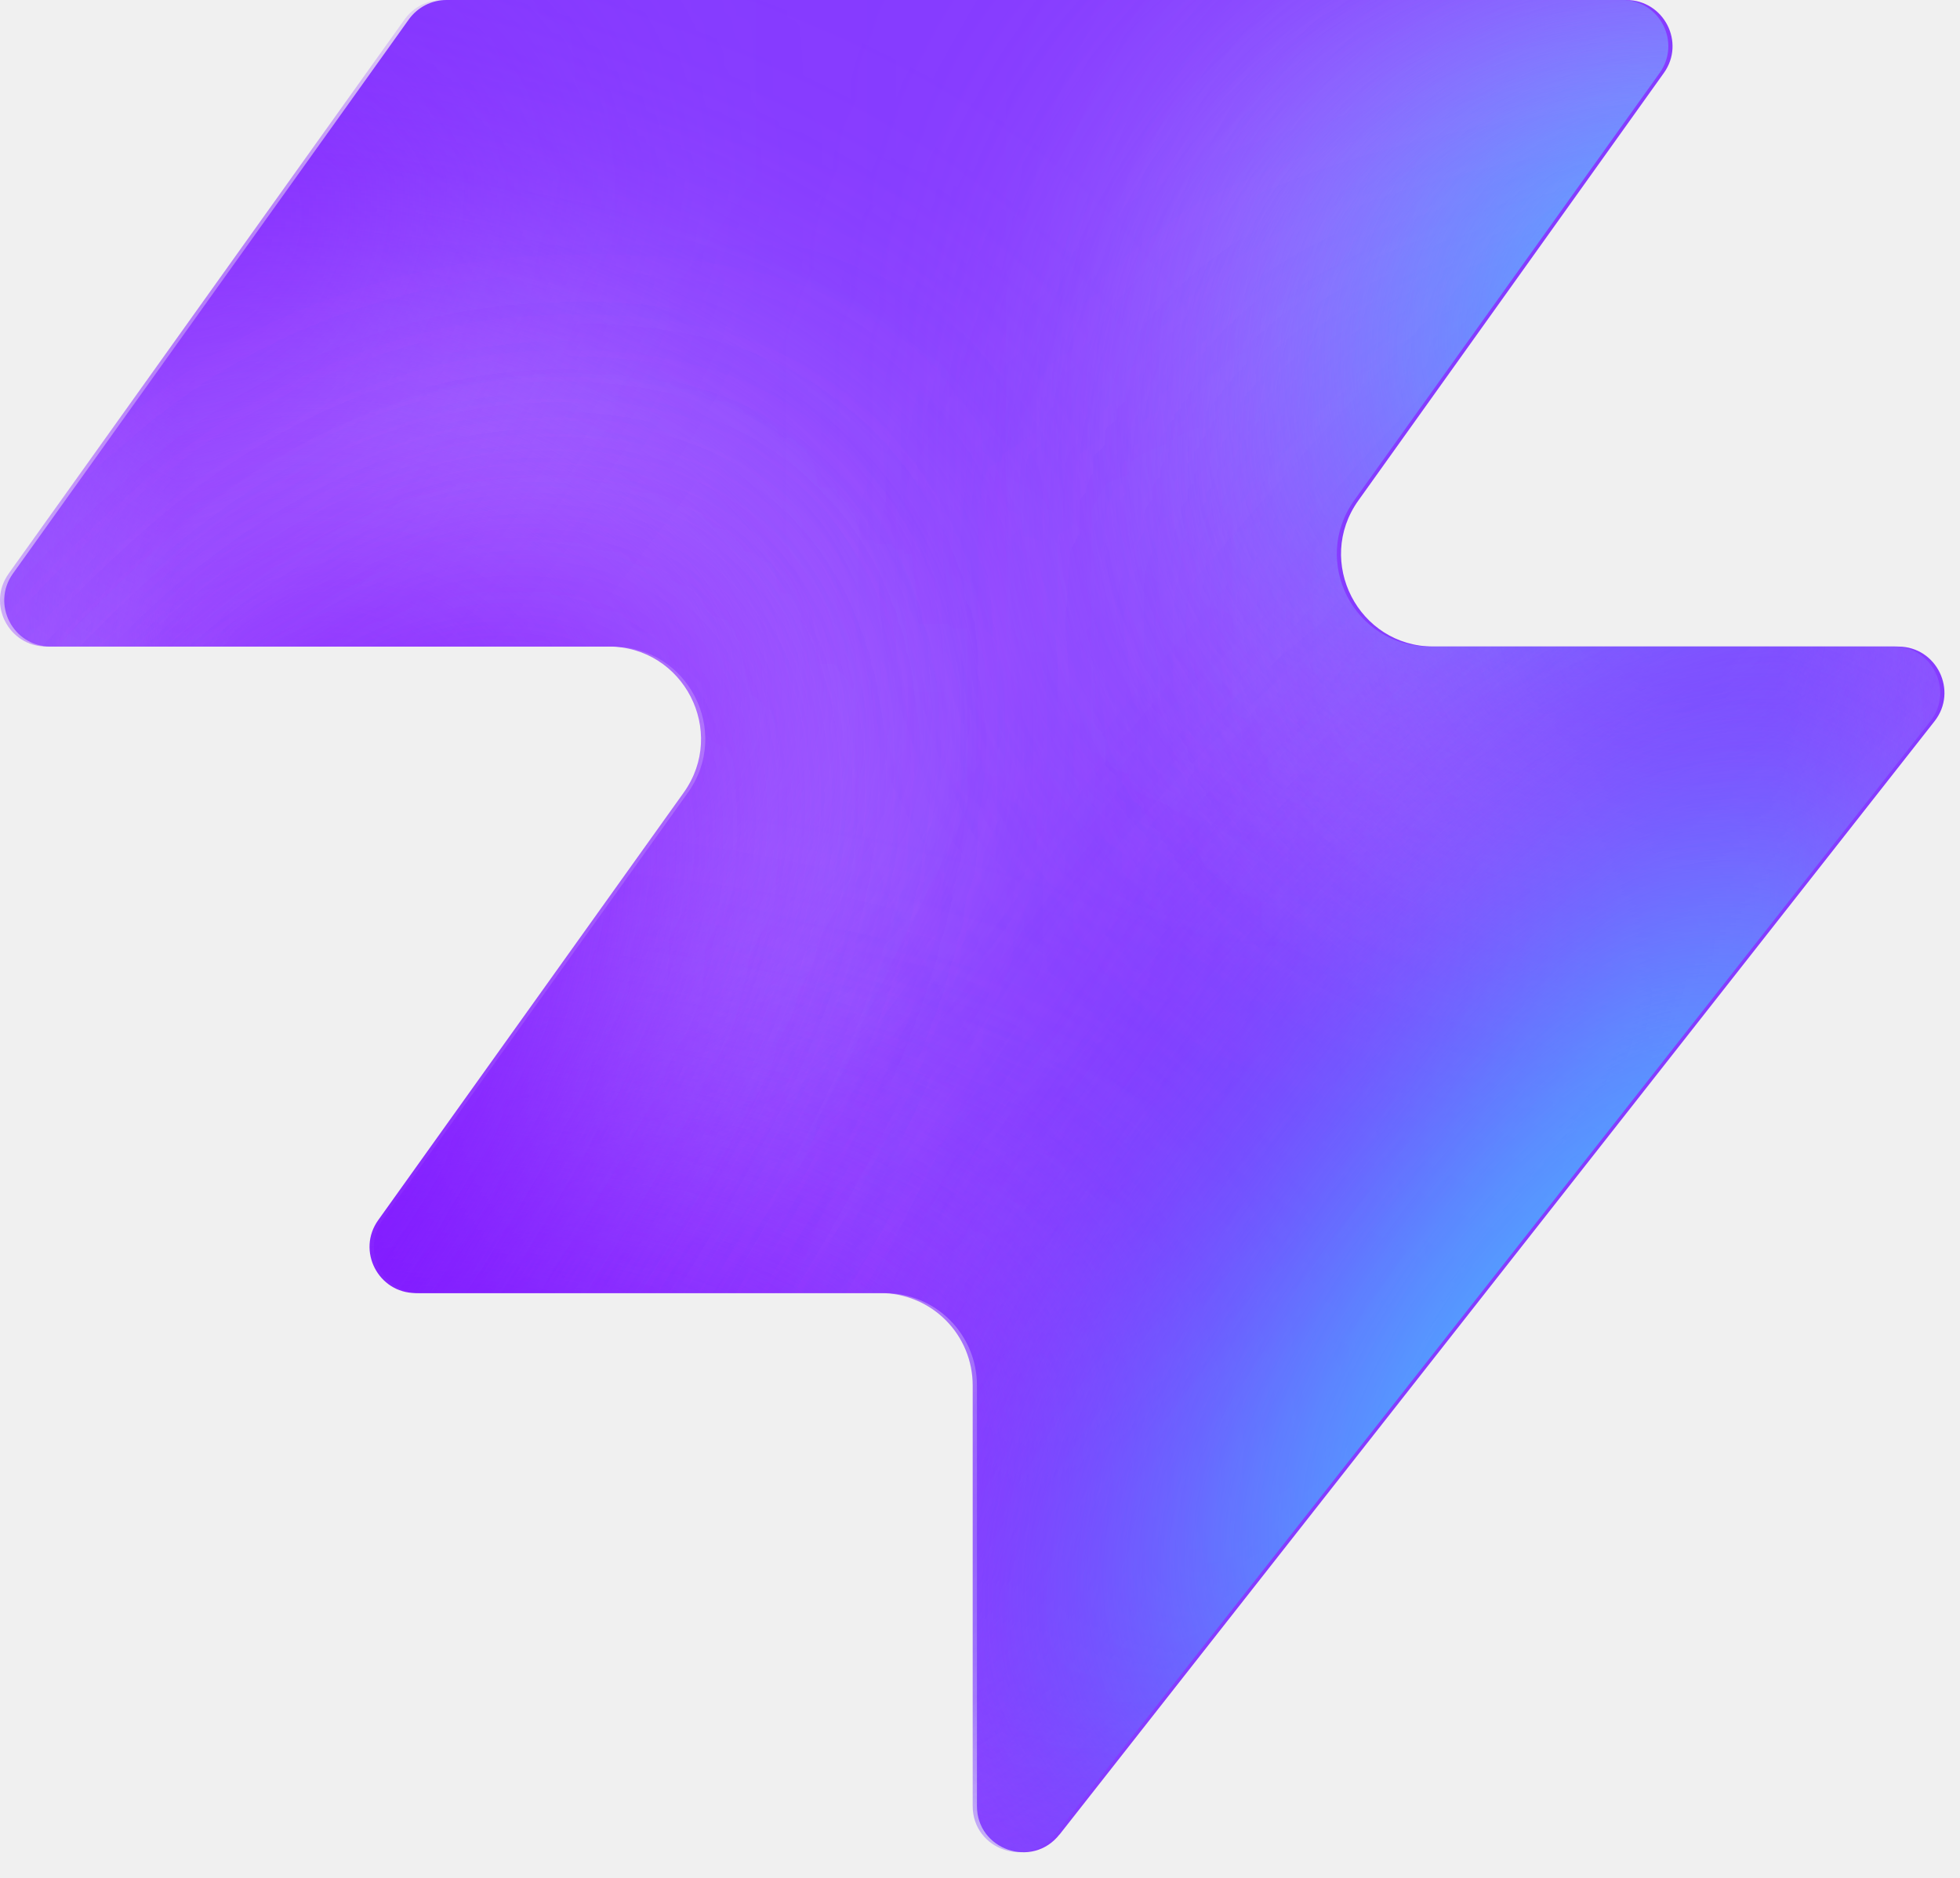
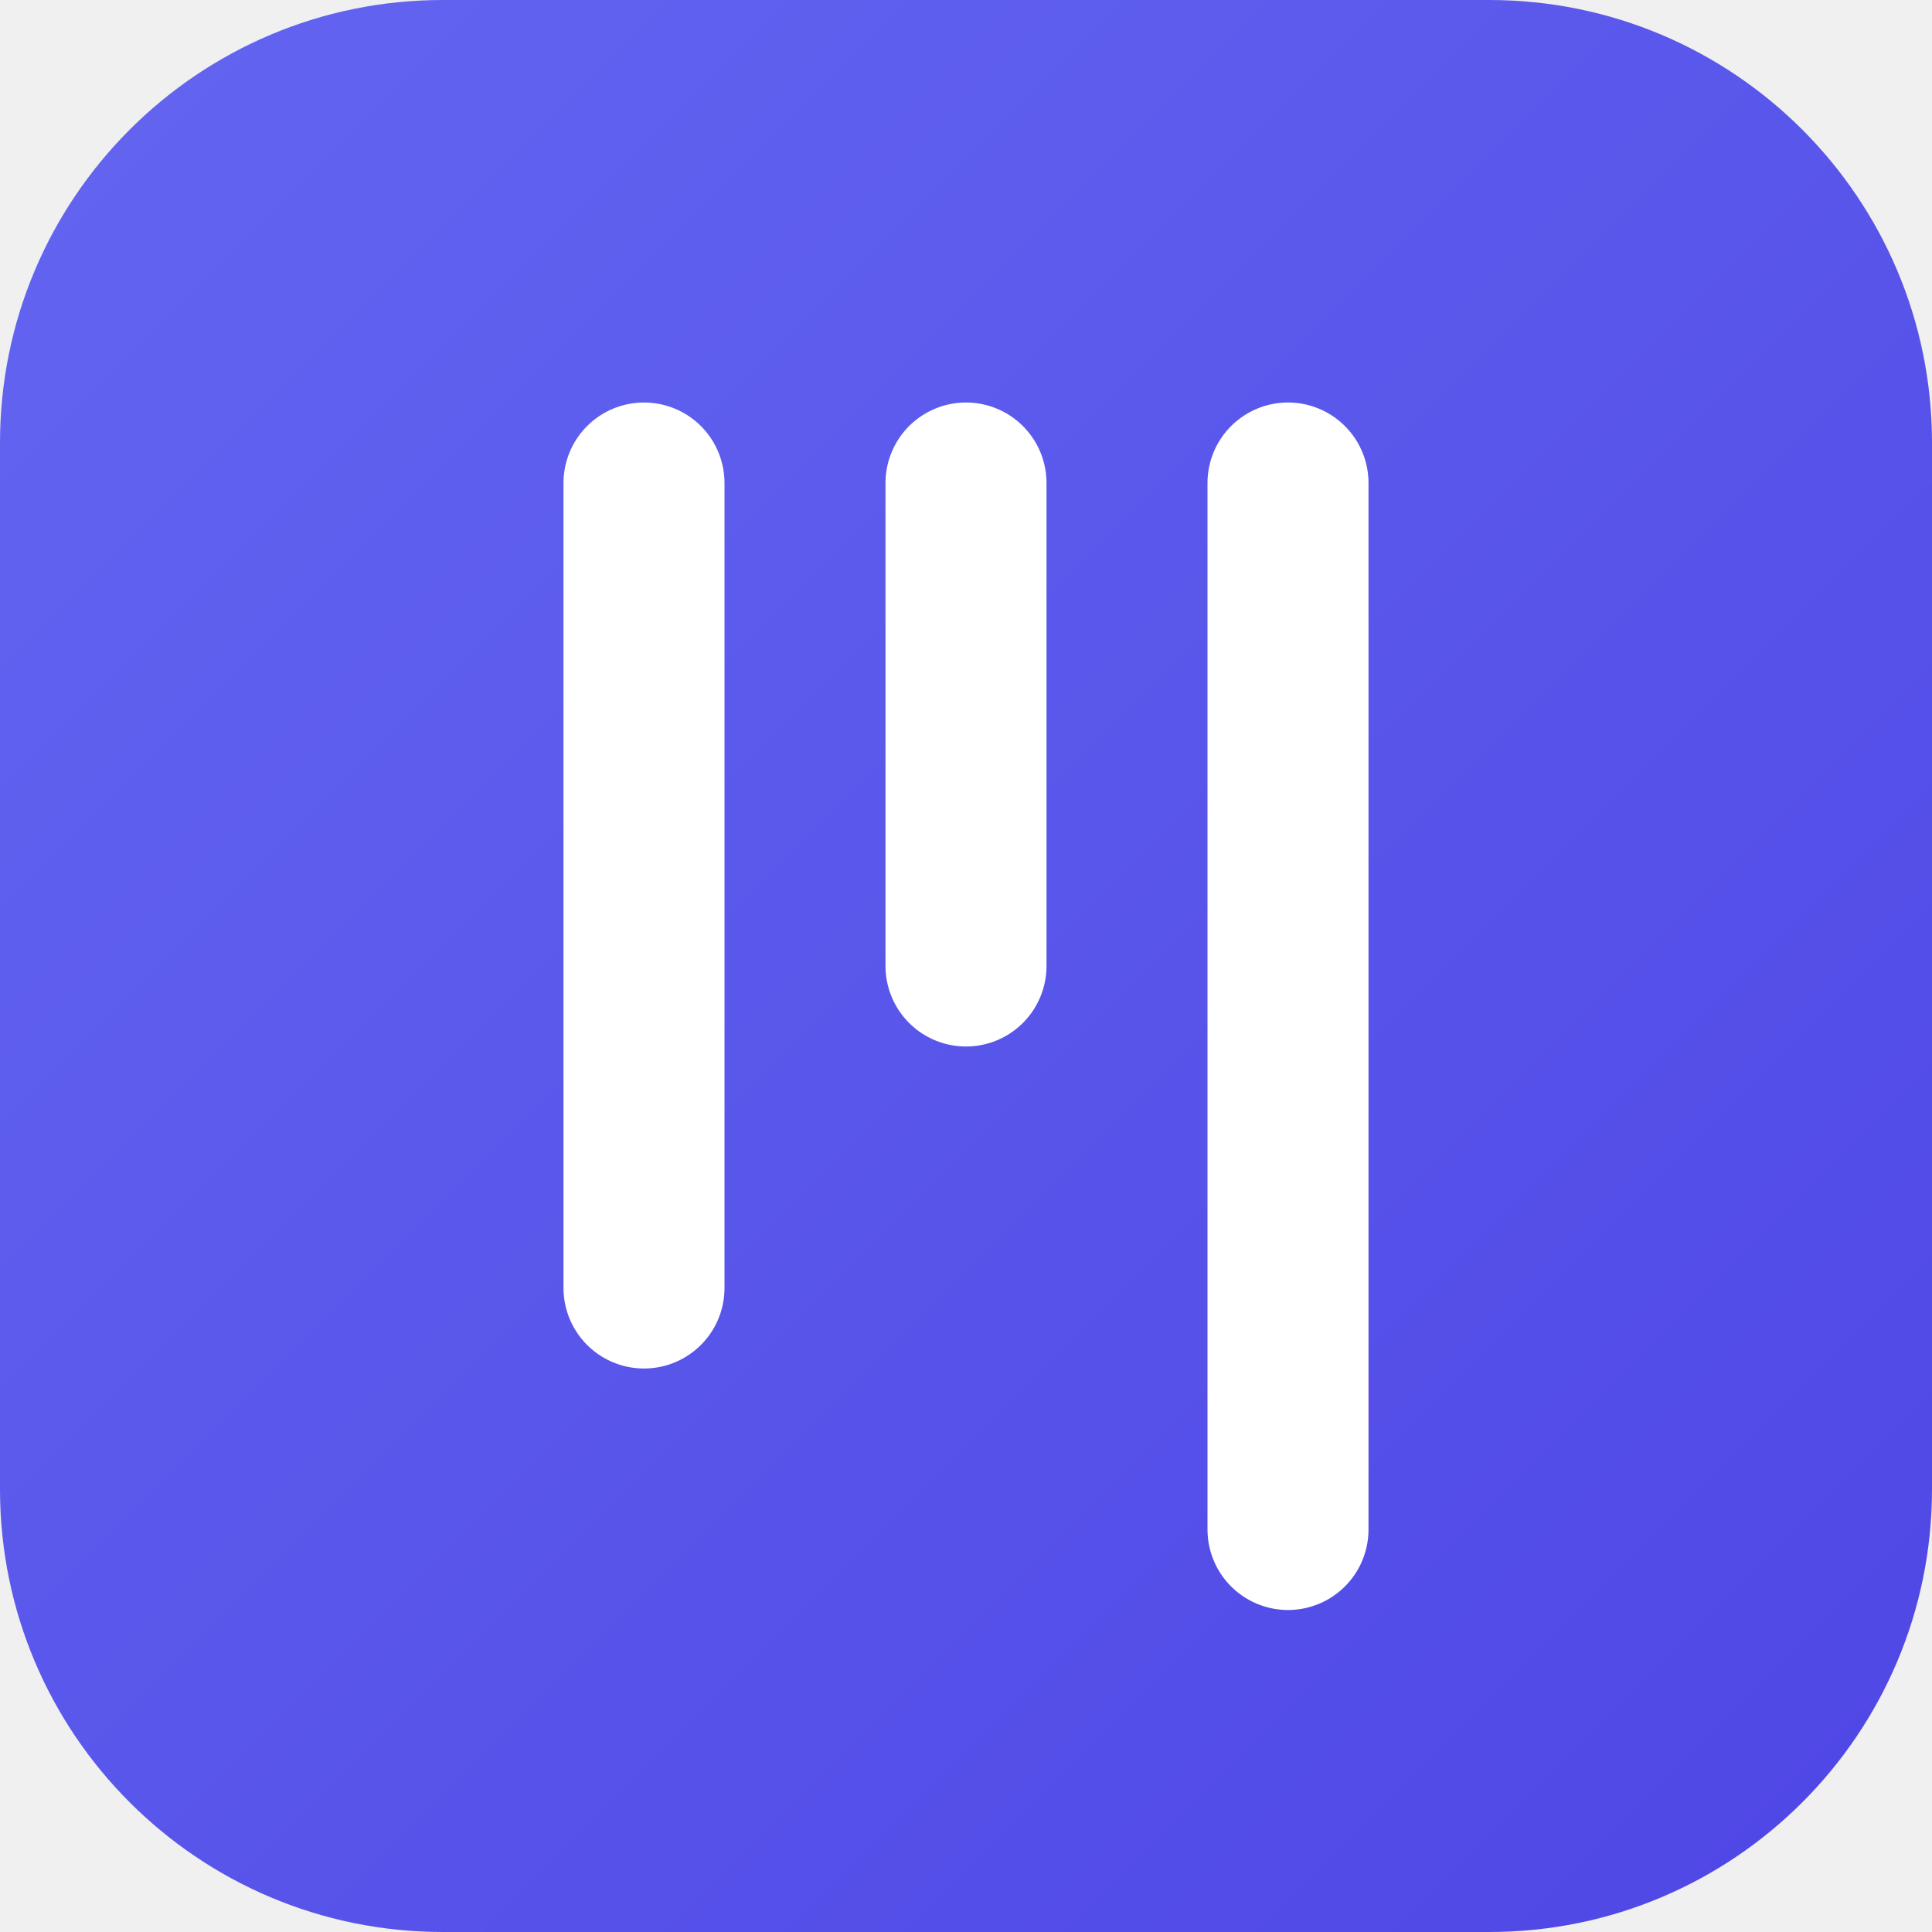
- <svg xmlns="http://www.w3.org/2000/svg" width="48" height="46" fill="none" viewBox="0 0 48 46">
-   <path fill="#863bff" d="M25.946 44.938c-.664.845-2.021.375-2.021-.698V33.937a2.26 2.26 0 0 0-2.262-2.262H10.287c-.92 0-1.456-1.04-.92-1.788l7.48-10.471c1.07-1.497 0-3.578-1.842-3.578H1.237c-.92 0-1.456-1.04-.92-1.788L10.013.474c.214-.297.556-.474.92-.474h28.894c.92 0 1.456 1.04.92 1.788l-7.48 10.471c-1.07 1.498 0 3.579 1.842 3.579h11.377c.943 0 1.473 1.088.89 1.83L25.947 44.94z" style="fill:#863bff;fill:color(display-p3 .525 .23 1);fill-opacity:1" />
-   <mask id="a" width="48" height="46" x="0" y="0" maskUnits="userSpaceOnUse" style="mask-type:alpha">
-     <path fill="#000" d="M25.842 44.938c-.664.844-2.021.375-2.021-.698V33.937a2.26 2.26 0 0 0-2.262-2.262H10.183c-.92 0-1.456-1.04-.92-1.788l7.48-10.471c1.07-1.498 0-3.579-1.842-3.579H1.133c-.92 0-1.456-1.04-.92-1.787L9.91.473c.214-.297.556-.474.92-.474h28.894c.92 0 1.456 1.04.92 1.788l-7.48 10.471c-1.07 1.498 0 3.578 1.842 3.578h11.377c.943 0 1.473 1.088.89 1.832L25.843 44.94z" style="fill:#000;fill-opacity:1" />
-   </mask>
-   <g mask="url(#a)">
-     <g filter="url(#b)">
-       <ellipse cx="5.508" cy="14.704" fill="#ede6ff" rx="5.508" ry="14.704" style="fill:#ede6ff;fill:color(display-p3 .927 .903 1);fill-opacity:1" transform="matrix(.00324 1 1 -.00324 -4.47 31.516)" />
-     </g>
-     <g filter="url(#c)">
-       <ellipse cx="10.399" cy="29.851" fill="#ede6ff" rx="10.399" ry="29.851" style="fill:#ede6ff;fill:color(display-p3 .927 .903 1);fill-opacity:1" transform="matrix(.00324 1 1 -.00324 -39.328 7.883)" />
-     </g>
-     <g filter="url(#d)">
-       <ellipse cx="5.508" cy="30.487" fill="#7e14ff" rx="5.508" ry="30.487" style="fill:#7e14ff;fill:color(display-p3 .492 .077 1);fill-opacity:1" transform="rotate(89.814 -25.913 -14.639)scale(1 -1)" />
-     </g>
-     <g filter="url(#e)">
-       <ellipse cx="5.508" cy="30.599" fill="#7e14ff" rx="5.508" ry="30.599" style="fill:#7e14ff;fill:color(display-p3 .492 .077 1);fill-opacity:1" transform="rotate(89.814 -32.644 -3.334)scale(1 -1)" />
-     </g>
-     <g filter="url(#f)">
-       <ellipse cx="5.508" cy="30.599" fill="#7e14ff" rx="5.508" ry="30.599" style="fill:#7e14ff;fill:color(display-p3 .492 .077 1);fill-opacity:1" transform="matrix(.00324 1 1 -.00324 -34.34 30.47)" />
-     </g>
-     <g filter="url(#g)">
-       <ellipse cx="14.072" cy="22.078" fill="#ede6ff" rx="14.072" ry="22.078" style="fill:#ede6ff;fill:color(display-p3 .927 .903 1);fill-opacity:1" transform="rotate(93.35 24.506 48.493)scale(-1 1)" />
-     </g>
-     <g filter="url(#h)">
-       <ellipse cx="3.47" cy="21.501" fill="#7e14ff" rx="3.47" ry="21.501" style="fill:#7e14ff;fill:color(display-p3 .492 .077 1);fill-opacity:1" transform="rotate(89.009 28.708 47.59)scale(-1 1)" />
-     </g>
-     <g filter="url(#i)">
-       <ellipse cx="3.47" cy="21.501" fill="#7e14ff" rx="3.47" ry="21.501" style="fill:#7e14ff;fill:color(display-p3 .492 .077 1);fill-opacity:1" transform="rotate(89.009 28.708 47.59)scale(-1 1)" />
-     </g>
-     <g filter="url(#j)">
-       <ellipse cx=".387" cy="8.972" fill="#7e14ff" rx="4.407" ry="29.108" style="fill:#7e14ff;fill:color(display-p3 .492 .077 1);fill-opacity:1" transform="rotate(39.51 .387 8.972)" />
-     </g>
-     <g filter="url(#k)">
-       <ellipse cx="47.523" cy="-6.092" fill="#7e14ff" rx="4.407" ry="29.108" style="fill:#7e14ff;fill:color(display-p3 .492 .077 1);fill-opacity:1" transform="rotate(37.892 47.523 -6.092)" />
-     </g>
-     <g filter="url(#l)">
-       <ellipse cx="41.412" cy="6.333" fill="#47bfff" rx="5.971" ry="9.665" style="fill:#47bfff;fill:color(display-p3 .28 .748 1);fill-opacity:1" transform="rotate(37.892 41.412 6.333)" />
-     </g>
-     <g filter="url(#m)">
-       <ellipse cx="-1.879" cy="38.332" fill="#7e14ff" rx="4.407" ry="29.108" style="fill:#7e14ff;fill:color(display-p3 .492 .077 1);fill-opacity:1" transform="rotate(37.892 -1.88 38.332)" />
-     </g>
-     <g filter="url(#n)">
-       <ellipse cx="-1.879" cy="38.332" fill="#7e14ff" rx="4.407" ry="29.108" style="fill:#7e14ff;fill:color(display-p3 .492 .077 1);fill-opacity:1" transform="rotate(37.892 -1.88 38.332)" />
-     </g>
-     <g filter="url(#o)">
-       <ellipse cx="35.651" cy="29.907" fill="#7e14ff" rx="4.407" ry="29.108" style="fill:#7e14ff;fill:color(display-p3 .492 .077 1);fill-opacity:1" transform="rotate(37.892 35.651 29.907)" />
-     </g>
-     <g filter="url(#p)">
-       <ellipse cx="38.418" cy="32.4" fill="#47bfff" rx="5.971" ry="15.297" style="fill:#47bfff;fill:color(display-p3 .28 .748 1);fill-opacity:1" transform="rotate(37.892 38.418 32.4)" />
-     </g>
+ <svg xmlns="http://www.w3.org/2000/svg" width="48" height="48" viewBox="0 0 48 48" fill="none">
+   <defs>
+     <linearGradient id="g" x1="0" y1="0" x2="48" y2="48" gradientUnits="userSpaceOnUse">
+       <stop offset="0" stop-color="#6366F1" />
+       <stop offset="1" stop-color="#4F46E5" />
+     </linearGradient>
+   </defs>
+   <rect width="48" height="48" rx="11" fill="url(#g)" />
+   <g stroke="#fff" stroke-width="4" stroke-linecap="round">
+     <path d="M16 12v20" />
+     <path d="M24 12v12" />
+     <path d="M32 12v26" />
  </g>
-   <defs>
-     <filter id="b" width="60.045" height="41.654" x="-19.77" y="16.149" color-interpolation-filters="sRGB" filterUnits="userSpaceOnUse">
-       <feFlood flood-opacity="0" result="BackgroundImageFix" />
-       <feBlend in="SourceGraphic" in2="BackgroundImageFix" result="shape" />
-       <feGaussianBlur result="effect1_foregroundBlur_2002_17158" stdDeviation="7.659" />
-     </filter>
-     <filter id="c" width="90.34" height="51.437" x="-54.613" y="-7.533" color-interpolation-filters="sRGB" filterUnits="userSpaceOnUse">
-       <feFlood flood-opacity="0" result="BackgroundImageFix" />
-       <feBlend in="SourceGraphic" in2="BackgroundImageFix" result="shape" />
-       <feGaussianBlur result="effect1_foregroundBlur_2002_17158" stdDeviation="7.659" />
-     </filter>
-     <filter id="d" width="79.355" height="29.4" x="-49.64" y="2.03" color-interpolation-filters="sRGB" filterUnits="userSpaceOnUse">
-       <feFlood flood-opacity="0" result="BackgroundImageFix" />
-       <feBlend in="SourceGraphic" in2="BackgroundImageFix" result="shape" />
-       <feGaussianBlur result="effect1_foregroundBlur_2002_17158" stdDeviation="4.596" />
-     </filter>
-     <filter id="e" width="79.579" height="29.4" x="-45.045" y="20.029" color-interpolation-filters="sRGB" filterUnits="userSpaceOnUse">
-       <feFlood flood-opacity="0" result="BackgroundImageFix" />
-       <feBlend in="SourceGraphic" in2="BackgroundImageFix" result="shape" />
-       <feGaussianBlur result="effect1_foregroundBlur_2002_17158" stdDeviation="4.596" />
-     </filter>
-     <filter id="f" width="79.579" height="29.4" x="-43.513" y="21.178" color-interpolation-filters="sRGB" filterUnits="userSpaceOnUse">
-       <feFlood flood-opacity="0" result="BackgroundImageFix" />
-       <feBlend in="SourceGraphic" in2="BackgroundImageFix" result="shape" />
-       <feGaussianBlur result="effect1_foregroundBlur_2002_17158" stdDeviation="4.596" />
-     </filter>
-     <filter id="g" width="74.749" height="58.852" x="15.756" y="-17.901" color-interpolation-filters="sRGB" filterUnits="userSpaceOnUse">
-       <feFlood flood-opacity="0" result="BackgroundImageFix" />
-       <feBlend in="SourceGraphic" in2="BackgroundImageFix" result="shape" />
-       <feGaussianBlur result="effect1_foregroundBlur_2002_17158" stdDeviation="7.659" />
-     </filter>
-     <filter id="h" width="61.377" height="25.362" x="23.548" y="2.284" color-interpolation-filters="sRGB" filterUnits="userSpaceOnUse">
-       <feFlood flood-opacity="0" result="BackgroundImageFix" />
-       <feBlend in="SourceGraphic" in2="BackgroundImageFix" result="shape" />
-       <feGaussianBlur result="effect1_foregroundBlur_2002_17158" stdDeviation="4.596" />
-     </filter>
-     <filter id="i" width="61.377" height="25.362" x="23.548" y="2.284" color-interpolation-filters="sRGB" filterUnits="userSpaceOnUse">
-       <feFlood flood-opacity="0" result="BackgroundImageFix" />
-       <feBlend in="SourceGraphic" in2="BackgroundImageFix" result="shape" />
-       <feGaussianBlur result="effect1_foregroundBlur_2002_17158" stdDeviation="4.596" />
-     </filter>
-     <filter id="j" width="56.045" height="63.649" x="-27.636" y="-22.853" color-interpolation-filters="sRGB" filterUnits="userSpaceOnUse">
-       <feFlood flood-opacity="0" result="BackgroundImageFix" />
-       <feBlend in="SourceGraphic" in2="BackgroundImageFix" result="shape" />
-       <feGaussianBlur result="effect1_foregroundBlur_2002_17158" stdDeviation="4.596" />
-     </filter>
-     <filter id="k" width="54.814" height="64.646" x="20.116" y="-38.415" color-interpolation-filters="sRGB" filterUnits="userSpaceOnUse">
-       <feFlood flood-opacity="0" result="BackgroundImageFix" />
-       <feBlend in="SourceGraphic" in2="BackgroundImageFix" result="shape" />
-       <feGaussianBlur result="effect1_foregroundBlur_2002_17158" stdDeviation="4.596" />
-     </filter>
-     <filter id="l" width="33.541" height="35.313" x="24.641" y="-11.323" color-interpolation-filters="sRGB" filterUnits="userSpaceOnUse">
-       <feFlood flood-opacity="0" result="BackgroundImageFix" />
-       <feBlend in="SourceGraphic" in2="BackgroundImageFix" result="shape" />
-       <feGaussianBlur result="effect1_foregroundBlur_2002_17158" stdDeviation="4.596" />
-     </filter>
-     <filter id="m" width="54.814" height="64.646" x="-29.286" y="6.009" color-interpolation-filters="sRGB" filterUnits="userSpaceOnUse">
-       <feFlood flood-opacity="0" result="BackgroundImageFix" />
-       <feBlend in="SourceGraphic" in2="BackgroundImageFix" result="shape" />
-       <feGaussianBlur result="effect1_foregroundBlur_2002_17158" stdDeviation="4.596" />
-     </filter>
-     <filter id="n" width="54.814" height="64.646" x="-29.286" y="6.009" color-interpolation-filters="sRGB" filterUnits="userSpaceOnUse">
-       <feFlood flood-opacity="0" result="BackgroundImageFix" />
-       <feBlend in="SourceGraphic" in2="BackgroundImageFix" result="shape" />
-       <feGaussianBlur result="effect1_foregroundBlur_2002_17158" stdDeviation="4.596" />
-     </filter>
-     <filter id="o" width="54.814" height="64.646" x="8.244" y="-2.416" color-interpolation-filters="sRGB" filterUnits="userSpaceOnUse">
-       <feFlood flood-opacity="0" result="BackgroundImageFix" />
-       <feBlend in="SourceGraphic" in2="BackgroundImageFix" result="shape" />
-       <feGaussianBlur result="effect1_foregroundBlur_2002_17158" stdDeviation="4.596" />
-     </filter>
-     <filter id="p" width="39.409" height="43.623" x="18.713" y="10.588" color-interpolation-filters="sRGB" filterUnits="userSpaceOnUse">
-       <feFlood flood-opacity="0" result="BackgroundImageFix" />
-       <feBlend in="SourceGraphic" in2="BackgroundImageFix" result="shape" />
-       <feGaussianBlur result="effect1_foregroundBlur_2002_17158" stdDeviation="4.596" />
-     </filter>
-   </defs>
</svg>
